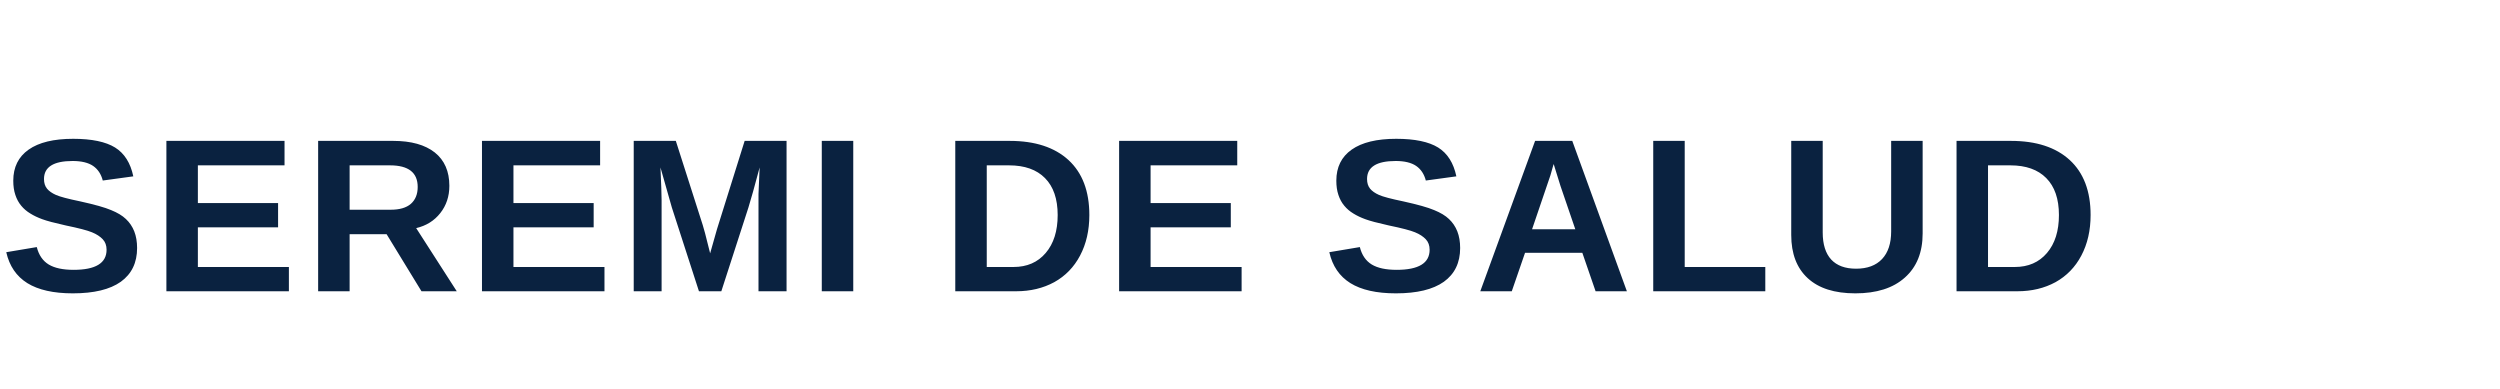
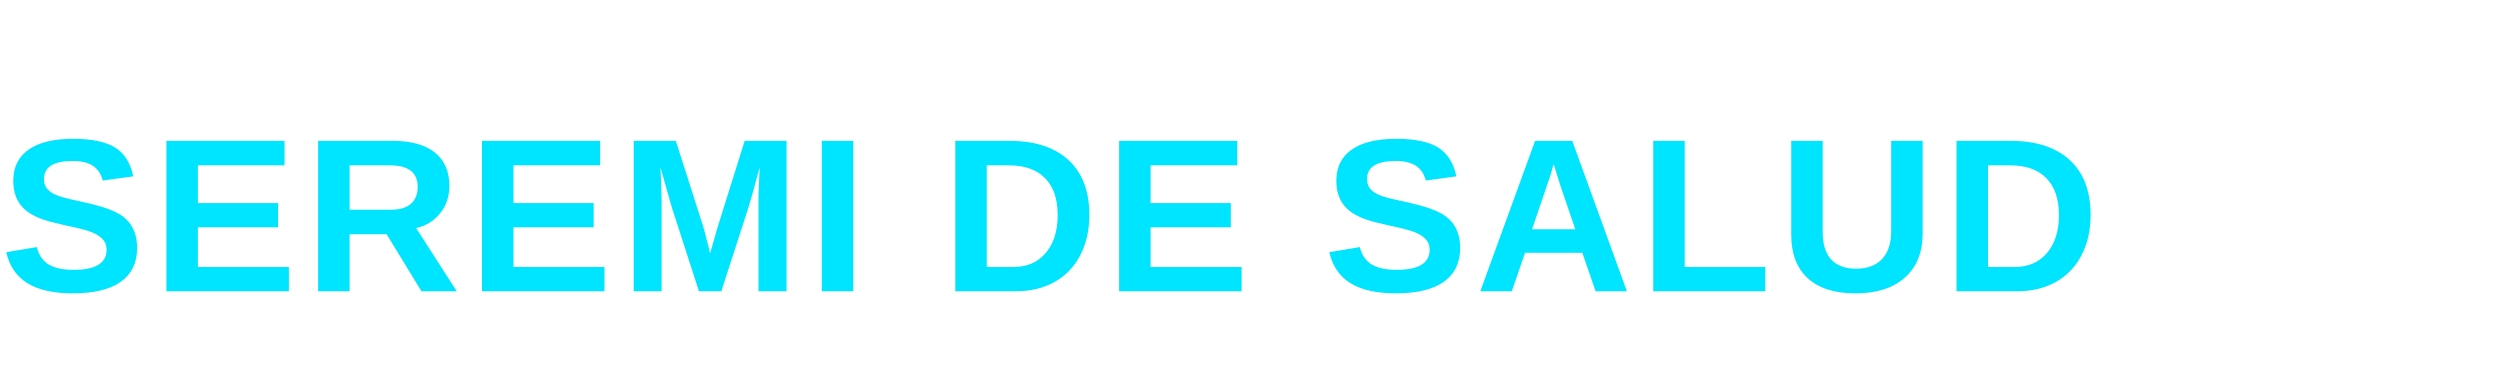
<svg xmlns="http://www.w3.org/2000/svg" width="206" height="32" viewBox="0 0 206 32" fill="none">
-   <text x="0" y="24" font-family="Arial, Helvetica, sans-serif" font-size="18" font-weight="700" letter-spacing="0.5" fill="#0a2240">SEREMI DE SALUD</text>
+   <text x="0" y="24" font-family="Arial, Helvetica, sans-serif" font-size="18" font-weight="700" letter-spacing="0.5" fill="#00e5ff">SEREMI DE SALUD</text>
</svg>
